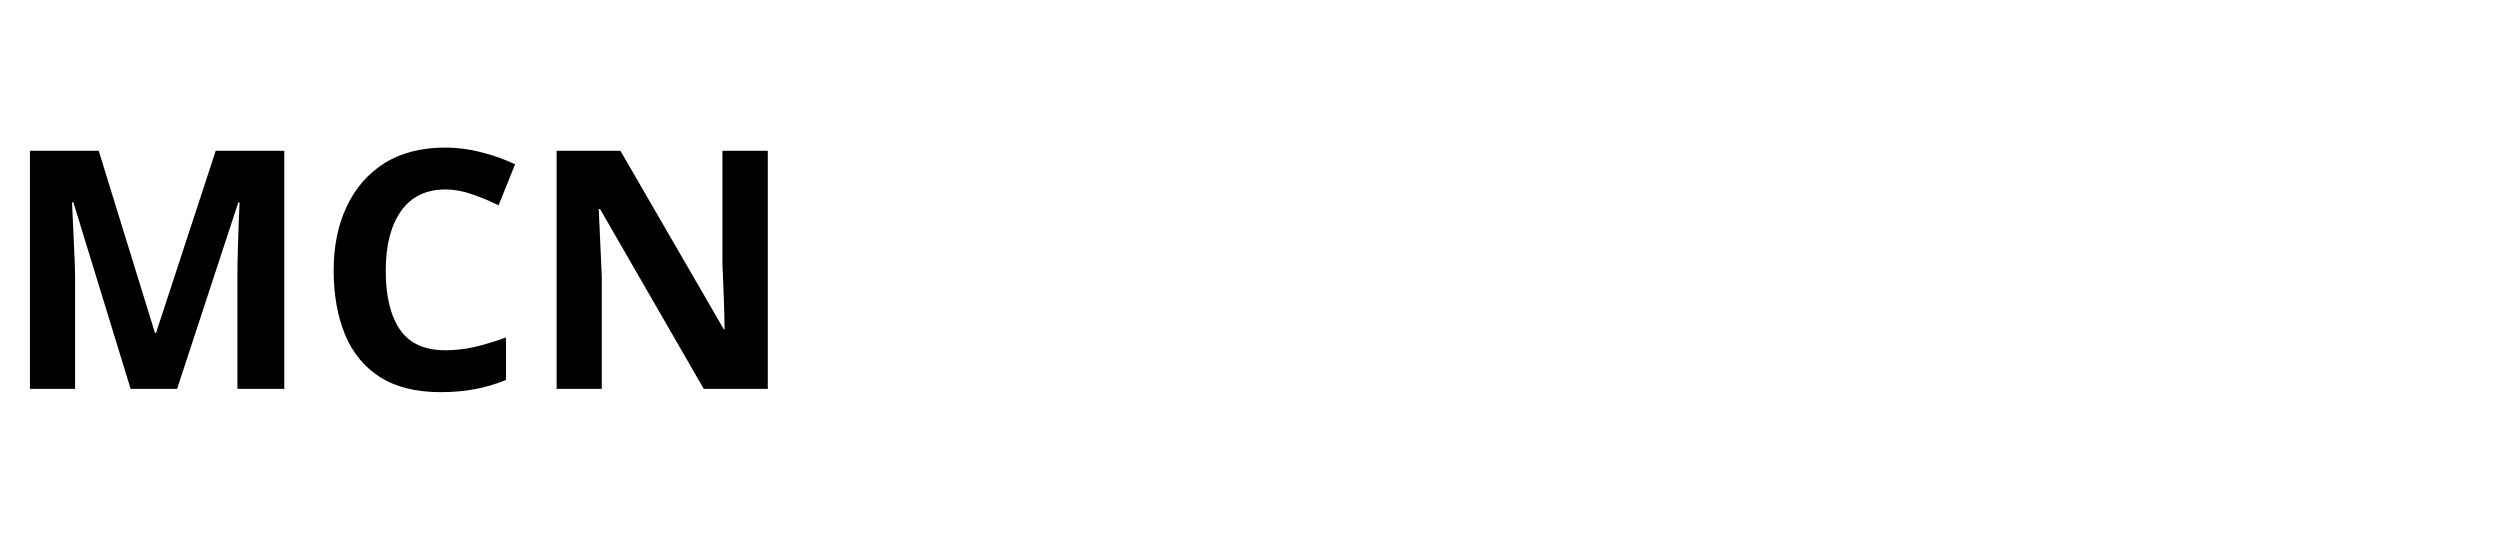
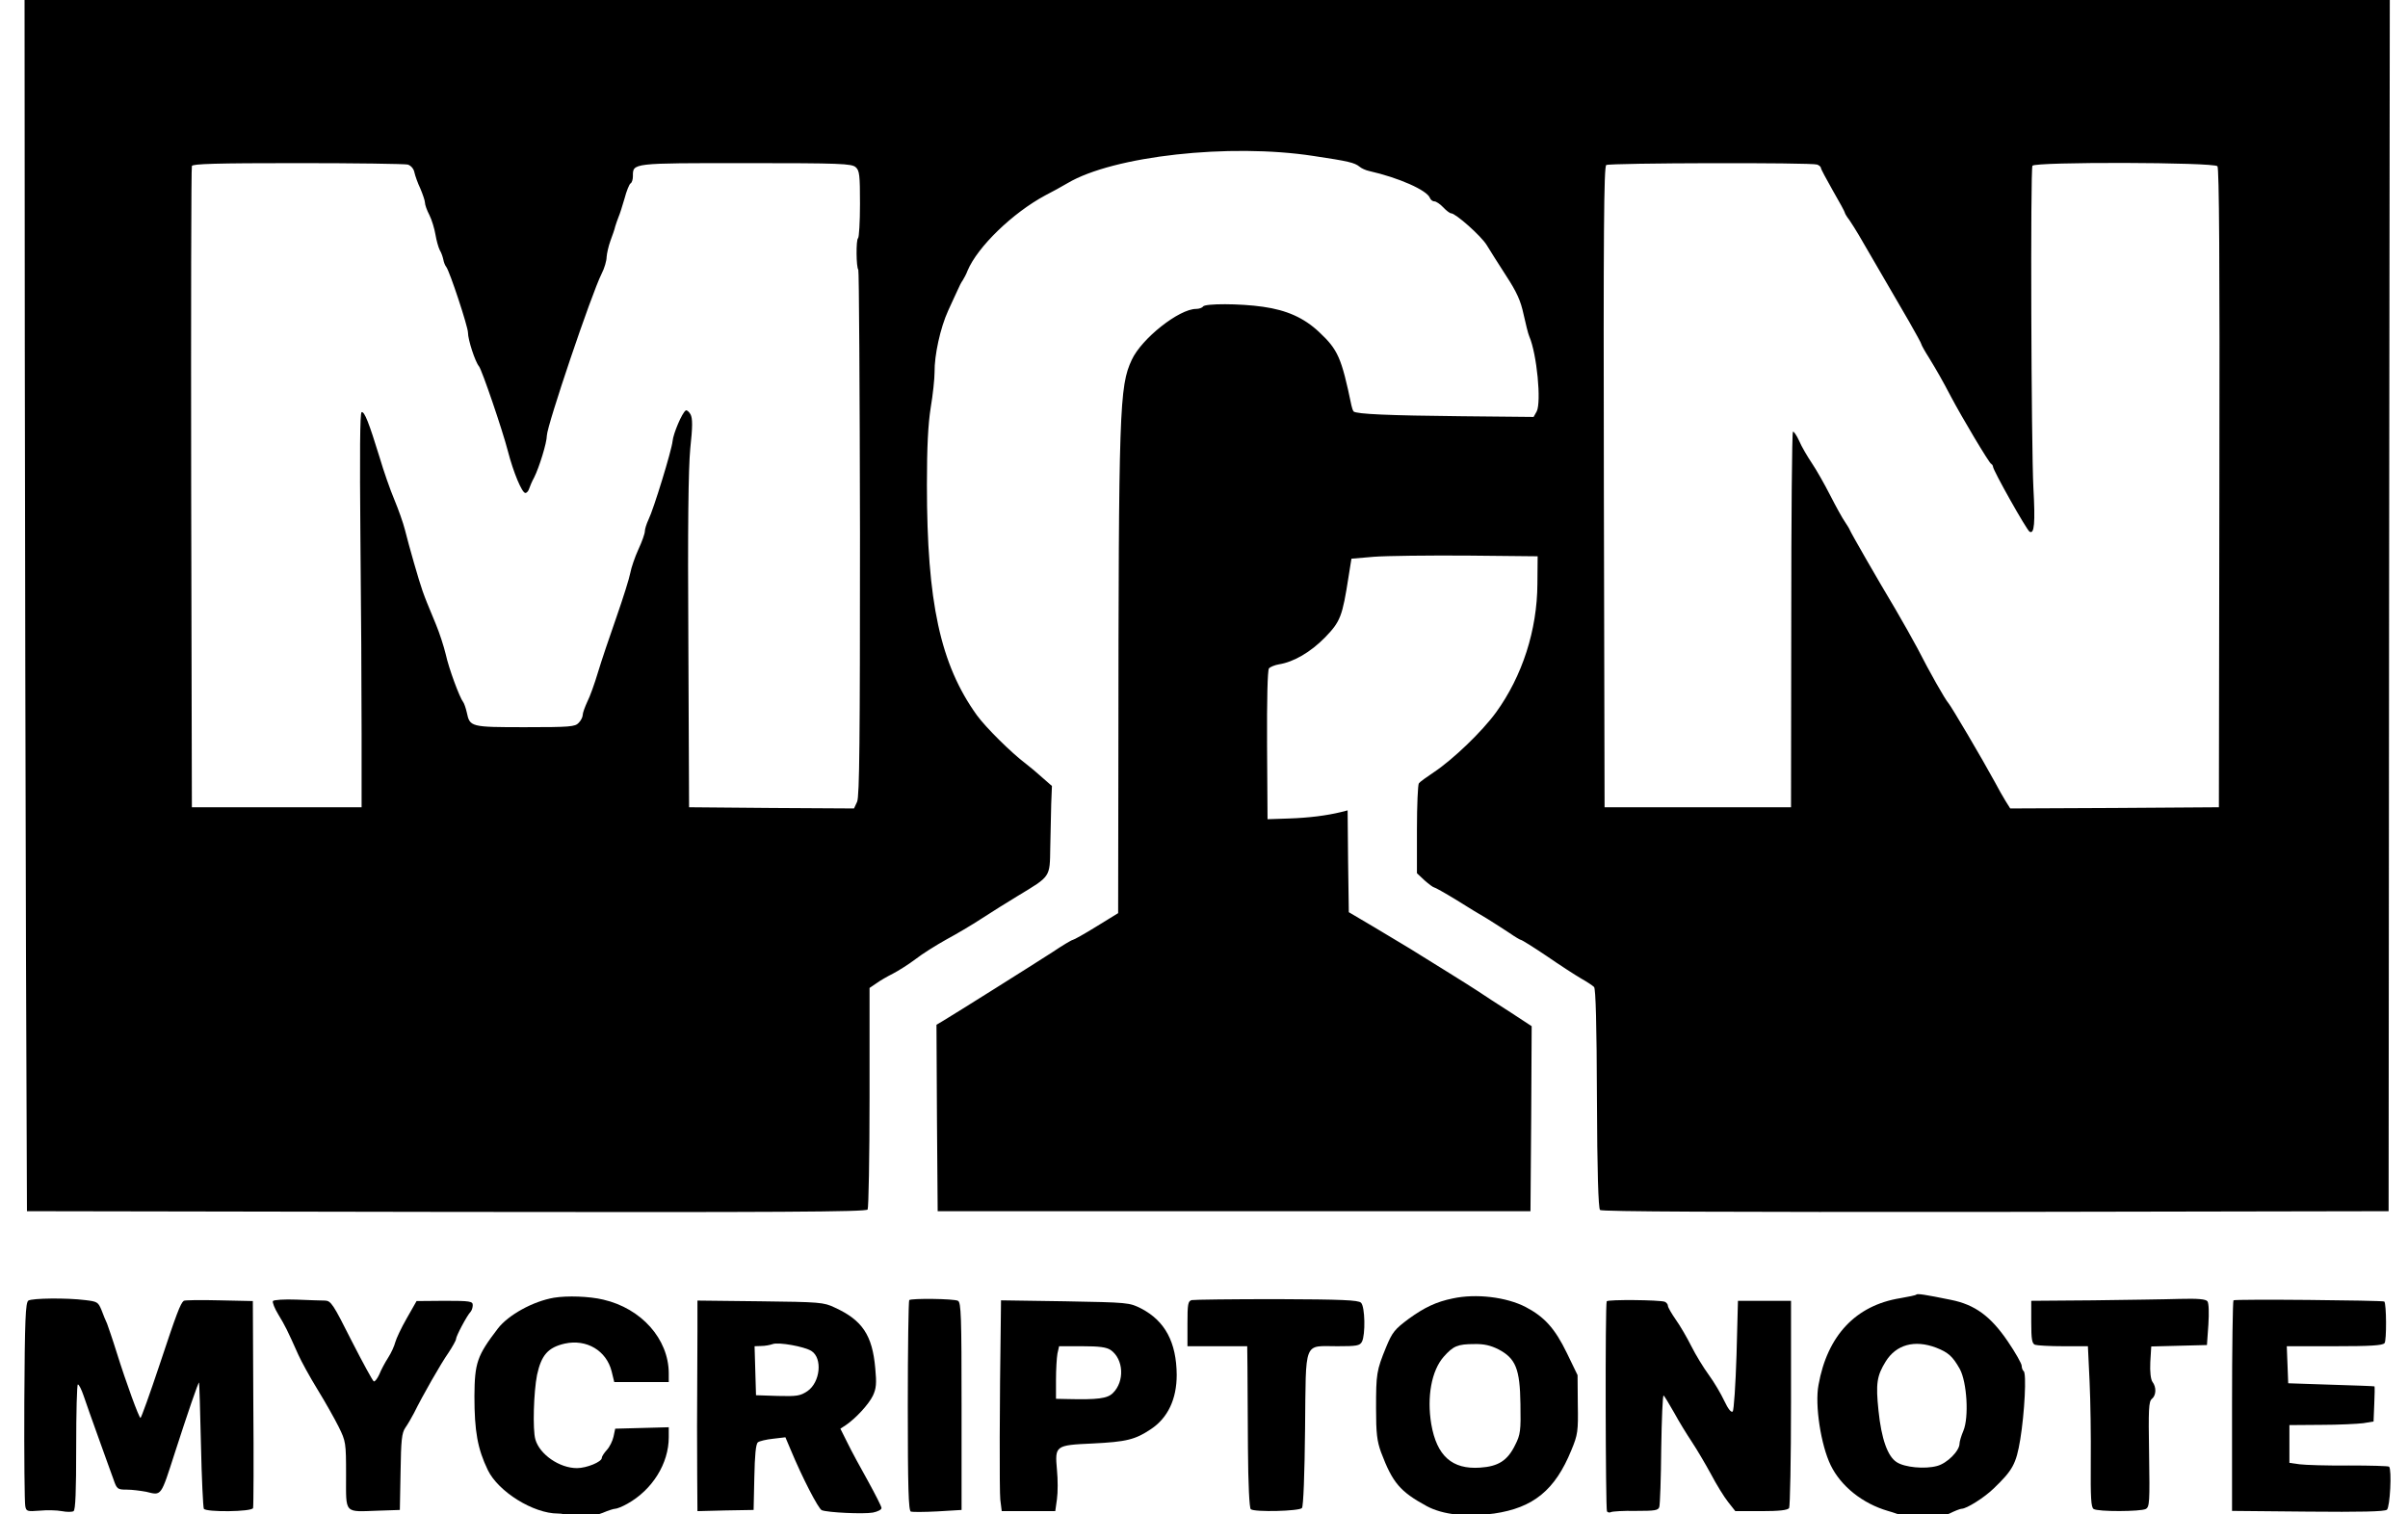
- <svg xmlns="http://www.w3.org/2000/svg" viewBox="0 0 180 40" fill="none">
-   <text x="0" y="28" font-family="Space Grotesk, sans-serif" font-size="24" font-weight="700" fill="currentColor">MCN</text>
+ <svg xmlns="http://www.w3.org/2000/svg" xmlns:ns1="https://boxy-svg.com" version="1.0" width="1260pt" height="792pt" viewBox="12.964 0 1230.537 792" preserveAspectRatio="xMidYMid meet">
+   <defs>
+     <ns1:export>
+       <ns1:file format="svg" path="Sem título.svg" units="pt" />
+     </ns1:export>
+   </defs>
+   <g transform="matrix(0.125076, 0, 0, -0.125076, -144.6354, 894.6056)" fill="#000000" stroke="none" style="">
+     <path d="M2550 7170 l-1305 -5 1 -1475 c1 -811 3 -1954 5 -2540 l4 -1065 1754 -3 c1397 -2 1756 0 1763 10 4 7 8 219 8 470 l0 457 28 19 c15 11 46 29 70 41 23 12 66 39 95 61 28 22 86 58 127 81 41 22 109 62 150 89 41 27 109 69 150 94 139 84 134 77 136 202 1 60 3 142 4 183 l3 75 -40 35 c-22 20 -53 46 -69 58 -62 47 -167 151 -205 203 -153 213 -209 472 -209 964 0 161 5 254 16 324 9 53 16 120 16 147 -1 71 24 186 57 258 16 34 33 73 40 87 6 14 15 32 21 40 5 8 15 26 20 40 42 100 189 242 325 315 28 14 69 37 93 51 192 114 678 168 1029 114 147 -22 172 -28 193 -45 8 -7 26 -15 40 -18 124 -28 241 -80 254 -112 3 -8 11 -15 19 -15 7 0 24 -11 37 -25 13 -14 28 -25 33 -25 19 0 126 -95 149 -133 13 -21 49 -79 81 -128 45 -69 61 -105 73 -161 9 -40 19 -82 24 -93 32 -74 51 -275 31 -314 l-13 -23 -301 3 c-306 3 -440 9 -452 20 -3 4 -7 15 -9 25 -42 201 -56 233 -136 308 -63 59 -135 91 -234 105 -97 14 -243 14 -251 1 -3 -5 -16 -10 -29 -10 -71 0 -228 -124 -269 -213 -52 -111 -55 -202 -56 -1659 l-1 -656 -91 -56 c-50 -31 -95 -56 -99 -56 -4 0 -43 -23 -86 -52 -79 -51 -405 -256 -457 -287 l-27 -16 2 -390 3 -390 1240 0 1240 0 3 387 2 387 -87 57 c-49 31 -113 73 -143 93 -49 32 -153 96 -280 175 -25 15 -92 55 -150 90 l-105 62 -3 213 -2 213 -27 -7 c-62 -15 -133 -24 -218 -27 l-90 -3 -2 309 c-1 190 2 315 8 322 5 6 24 14 42 17 62 10 132 51 192 112 65 67 73 88 99 255 l12 75 94 8 c52 4 228 6 390 5 l295 -3 -1 -115 c-1 -194 -63 -386 -173 -538 -59 -81 -180 -197 -261 -251 -30 -20 -58 -40 -62 -46 -4 -5 -8 -92 -8 -193 l0 -183 32 -30 c18 -16 36 -29 39 -29 4 0 45 -23 91 -51 46 -29 105 -65 133 -81 27 -17 68 -43 92 -59 23 -16 45 -29 48 -29 4 0 52 -30 107 -67 55 -38 120 -80 144 -94 25 -14 49 -30 55 -36 7 -7 11 -159 12 -466 1 -304 6 -460 13 -467 7 -7 513 -9 1655 -8 l1644 3 2 2543 3 2542 -918 0 c-504 0 -2143 1 -3642 3 -1499 1 -3312 0 -4030 -3z m298 -706 c13 -4 25 -17 28 -33 3 -14 14 -45 25 -68 10 -24 19 -50 19 -58 0 -9 8 -32 19 -53 10 -20 21 -57 25 -81 4 -24 12 -53 18 -65 7 -11 13 -30 15 -40 2 -11 7 -24 12 -30 14 -17 91 -250 91 -275 0 -30 30 -122 46 -141 12 -14 99 -269 121 -355 23 -89 59 -175 73 -175 6 0 13 8 16 18 3 9 12 31 21 47 21 42 53 145 53 175 1 43 186 591 229 677 12 23 21 55 21 70 1 15 8 46 16 68 8 22 18 49 20 60 3 11 10 29 14 40 5 11 16 46 25 77 8 31 20 60 25 63 6 3 10 17 10 30 0 56 -7 55 472 55 397 0 443 -2 460 -17 16 -14 18 -33 18 -154 0 -76 -4 -140 -8 -143 -9 -5 -8 -123 1 -132 3 -3 6 -499 7 -1101 0 -866 -2 -1102 -12 -1125 l-13 -28 -345 2 -345 3 -3 690 c-3 484 0 726 8 811 10 92 10 126 1 143 -7 12 -16 19 -20 16 -15 -9 -52 -96 -55 -128 -4 -40 -80 -287 -101 -329 -8 -17 -15 -39 -15 -48 0 -10 -12 -44 -27 -76 -15 -33 -30 -77 -34 -99 -4 -22 -30 -105 -58 -185 -28 -80 -63 -183 -77 -230 -14 -47 -34 -103 -45 -124 -10 -22 -19 -46 -19 -55 0 -8 -7 -23 -17 -33 -15 -16 -35 -18 -224 -18 -229 0 -231 1 -244 62 -4 18 -11 38 -15 43 -15 19 -60 140 -73 200 -8 33 -26 89 -41 125 -38 92 -42 101 -56 140 -15 42 -56 185 -74 257 -7 28 -27 84 -44 125 -17 40 -45 120 -62 178 -44 143 -63 192 -75 188 -7 -2 -8 -179 -5 -518 3 -283 5 -654 5 -825 l0 -310 -355 0 -355 0 -3 1335 c-1 734 0 1341 3 1348 3 9 101 12 442 12 241 0 448 -3 461 -6z m5896 0 c9 -3 16 -10 16 -14 0 -5 23 -47 50 -95 28 -48 50 -89 50 -92 0 -3 8 -17 19 -31 10 -15 28 -43 39 -62 20 -35 117 -202 211 -363 28 -49 51 -91 51 -94 0 -3 14 -29 32 -57 33 -54 57 -96 91 -161 48 -91 161 -280 169 -283 4 -2 8 -8 8 -12 0 -15 140 -264 153 -272 20 -12 24 37 16 182 -9 172 -13 1335 -4 1349 10 17 759 15 774 -2 7 -10 10 -391 8 -1348 l-2 -1334 -437 -3 -436 -2 -20 32 c-11 18 -31 53 -44 78 -55 101 -182 316 -194 330 -15 17 -79 130 -130 230 -19 36 -61 110 -93 165 -76 127 -185 317 -190 330 -2 6 -12 21 -21 35 -10 14 -37 63 -61 110 -24 47 -58 107 -77 135 -18 27 -43 69 -53 93 -11 24 -23 41 -26 38 -4 -3 -7 -358 -7 -788 l-1 -783 -390 0 -390 0 -3 1339 c-2 1065 0 1341 10 1348 15 9 858 11 882 2z" />
+     <path d="M9159 1736 c-2 -3 -33 -9 -67 -15 -186 -30 -305 -156 -342 -363 -16 -84 10 -252 51 -336 43 -88 133 -160 239 -191 25 -7 53 -17 62 -22 33 -17 151 -10 196 11 22 11 45 20 51 20 20 0 94 46 134 85 79 76 94 102 111 205 18 110 27 278 14 286 -4 3 -8 13 -8 22 0 9 -26 55 -58 102 -72 106 -138 154 -238 174 -108 22 -140 27 -145 22z m83 -222 c51 -20 69 -36 99 -89 30 -55 39 -202 15 -259 -9 -21 -16 -45 -16 -53 0 -31 -52 -83 -94 -94 -51 -14 -136 -6 -169 16 -38 24 -64 98 -76 215 -12 114 -7 146 30 206 44 71 121 92 211 58z" />
+     <path d="M3460 1723 c-88 -15 -191 -72 -235 -129 -87 -114 -97 -143 -98 -283 0 -146 13 -220 56 -309 44 -91 191 -182 293 -182 18 0 35 -4 39 -10 9 -14 105 -6 149 13 21 9 45 17 52 17 7 0 30 9 51 21 104 58 173 168 173 278 l0 42 -112 -3 -112 -3 -7 -33 c-4 -18 -16 -43 -28 -56 -11 -12 -21 -27 -21 -33 0 -17 -64 -43 -104 -43 -73 0 -156 57 -174 120 -12 41 -7 200 7 270 18 83 46 115 116 131 91 20 174 -29 196 -116 l11 -45 114 0 114 0 0 38 c-1 142 -114 270 -274 307 -58 14 -151 17 -206 8z" />
+     <path d="M7220 1720 c-69 -14 -119 -38 -184 -85 -59 -44 -69 -56 -95 -119 -40 -98 -42 -111 -42 -256 0 -105 4 -137 21 -184 48 -127 79 -164 191 -225 67 -36 166 -47 282 -31 164 24 255 98 323 265 27 65 29 79 27 192 l-1 122 -45 93 c-50 103 -94 151 -172 192 -81 42 -208 57 -305 36z m191 -213 c72 -38 90 -81 92 -229 2 -111 0 -128 -22 -171 -32 -66 -71 -90 -147 -95 -117 -8 -181 49 -204 182 -19 114 1 224 52 282 40 45 58 53 129 53 40 1 68 -6 100 -22z" />
+     <path d="M1261 1711 c-12 -8 -15 -78 -17 -423 -1 -227 1 -424 4 -437 4 -22 8 -23 60 -19 30 3 72 2 93 -2 20 -4 43 -4 49 0 8 5 11 82 11 269 0 143 3 261 7 261 5 0 15 -21 24 -47 9 -27 37 -106 63 -178 26 -71 53 -149 62 -172 14 -41 17 -43 56 -43 23 0 59 -5 81 -9 65 -16 60 -22 120 164 53 164 98 296 101 293 1 -2 5 -119 8 -261 3 -141 9 -262 12 -267 9 -15 202 -13 206 3 2 6 3 204 1 439 l-2 427 -141 3 c-78 2 -144 1 -148 -2 -14 -11 -30 -53 -101 -267 -41 -123 -77 -223 -80 -223 -6 0 -59 144 -100 275 -17 55 -36 109 -40 120 -5 11 -16 36 -23 56 -14 34 -18 36 -68 42 -79 10 -222 8 -238 -2z" />
+     <path d="M2284 1709 c-3 -5 7 -31 23 -57 28 -46 37 -64 83 -167 12 -27 48 -93 80 -145 32 -52 72 -123 89 -157 30 -61 31 -66 31 -203 0 -164 -10 -153 135 -148 l90 3 3 159 c2 133 5 163 20 185 10 14 26 42 36 61 37 75 113 208 144 252 17 26 32 52 32 58 0 12 46 99 61 114 5 6 9 18 9 28 0 16 -11 18 -117 18 l-118 -1 -41 -72 c-23 -40 -44 -85 -48 -100 -4 -16 -17 -45 -30 -65 -13 -20 -30 -52 -37 -70 -8 -17 -18 -31 -23 -29 -4 1 -46 78 -93 170 -77 153 -86 167 -111 168 -15 0 -69 2 -119 4 -51 2 -96 -1 -99 -6z" />
+     <path d="M4946 1713 c-3 -4 -6 -203 -6 -444 0 -340 3 -438 13 -441 6 -2 57 -2 112 1 l100 6 0 433 c0 377 -2 435 -15 442 -17 9 -195 11 -204 3z" />
+     <path d="M6128 1713 c-16 -4 -18 -17 -18 -99 l0 -94 125 0 125 0 1 -87 c0 -49 1 -200 2 -338 1 -153 6 -253 12 -257 17 -13 203 -8 214 5 6 8 11 139 13 331 4 376 -8 346 135 346 81 0 94 2 103 19 15 29 13 147 -4 163 -11 11 -79 14 -352 15 -187 0 -347 -2 -356 -4z" />
+     <path d="M7864 1708 c-7 -11 -5 -868 1 -879 4 -5 11 -6 17 -3 5 3 52 6 103 5 81 0 95 2 99 17 3 9 7 119 8 244 2 124 6 224 10 222 3 -2 23 -35 44 -72 20 -37 54 -92 74 -122 20 -30 56 -91 80 -135 23 -44 56 -97 72 -117 l30 -38 108 0 c76 0 111 4 117 13 4 6 8 204 8 440 l0 427 -111 0 -111 0 -6 -227 c-4 -125 -11 -231 -16 -236 -6 -6 -19 10 -35 44 -14 30 -43 79 -65 109 -22 30 -55 84 -73 120 -18 36 -47 86 -65 111 -18 26 -33 52 -33 58 0 6 -6 14 -13 17 -22 8 -238 10 -243 2z" />
+     <path d="M9898 1712 l-258 -2 0 -89 c0 -72 3 -90 16 -95 9 -3 62 -6 118 -6 l103 0 7 -147 c4 -82 6 -233 5 -337 -1 -150 1 -190 12 -197 19 -12 196 -11 218 0 16 9 17 28 14 229 -3 188 -2 221 12 232 18 15 19 49 2 71 -7 10 -11 41 -9 82 l4 66 116 3 117 3 6 85 c3 51 2 90 -4 98 -7 9 -39 12 -116 10 -58 -2 -222 -4 -363 -6z" />
+     <path d="M10486 1712 c-3 -3 -6 -202 -6 -443 l0 -438 318 -3 c217 -2 321 0 330 8 13 11 21 168 9 180 -3 3 -79 5 -169 5 -90 -1 -182 2 -205 5 l-43 6 0 79 0 79 133 1 c72 0 152 4 176 7 l43 7 3 73 c2 39 2 73 1 74 0 1 -82 4 -181 7 l-180 6 -3 78 -3 77 199 0 c150 0 202 3 210 13 9 10 8 165 -1 174 -6 5 -626 11 -631 5z" />
+     <path d="M4060 1583 c-2 -393 -2 -471 -1 -605 l1 -148 118 3 117 2 3 137 c2 92 6 139 15 146 6 5 35 12 64 15 l51 6 22 -52 c49 -118 116 -247 130 -253 25 -10 175 -17 214 -10 20 4 36 12 36 19 0 7 -26 57 -56 112 -31 55 -70 127 -86 160 l-30 60 23 15 c41 28 95 86 113 123 14 30 16 51 10 114 -12 139 -54 202 -170 255 -46 22 -63 23 -311 26 l-263 3 0 -128z m477 -83 c47 -30 37 -131 -17 -168 -30 -20 -44 -22 -124 -20 l-91 3 -3 103 -3 102 28 1 c15 0 37 4 48 8 24 9 132 -10 162 -29z" />
+     <path d="M5329 1623 c-5 -336 -6 -706 -2 -745 l6 -48 112 0 112 0 7 50 c4 28 4 83 0 123 -9 101 -7 103 148 110 143 7 179 16 245 60 71 47 108 126 108 227 -1 137 -49 226 -149 278 -50 25 -54 25 -318 30 l-268 4 -1 -89z m460 -119 c54 -38 59 -131 9 -180 -23 -23 -64 -28 -190 -25 l-48 1 0 79 c0 43 3 93 6 110 l7 31 96 0 c73 0 102 -4 120 -16z" />
+   </g>
</svg>
